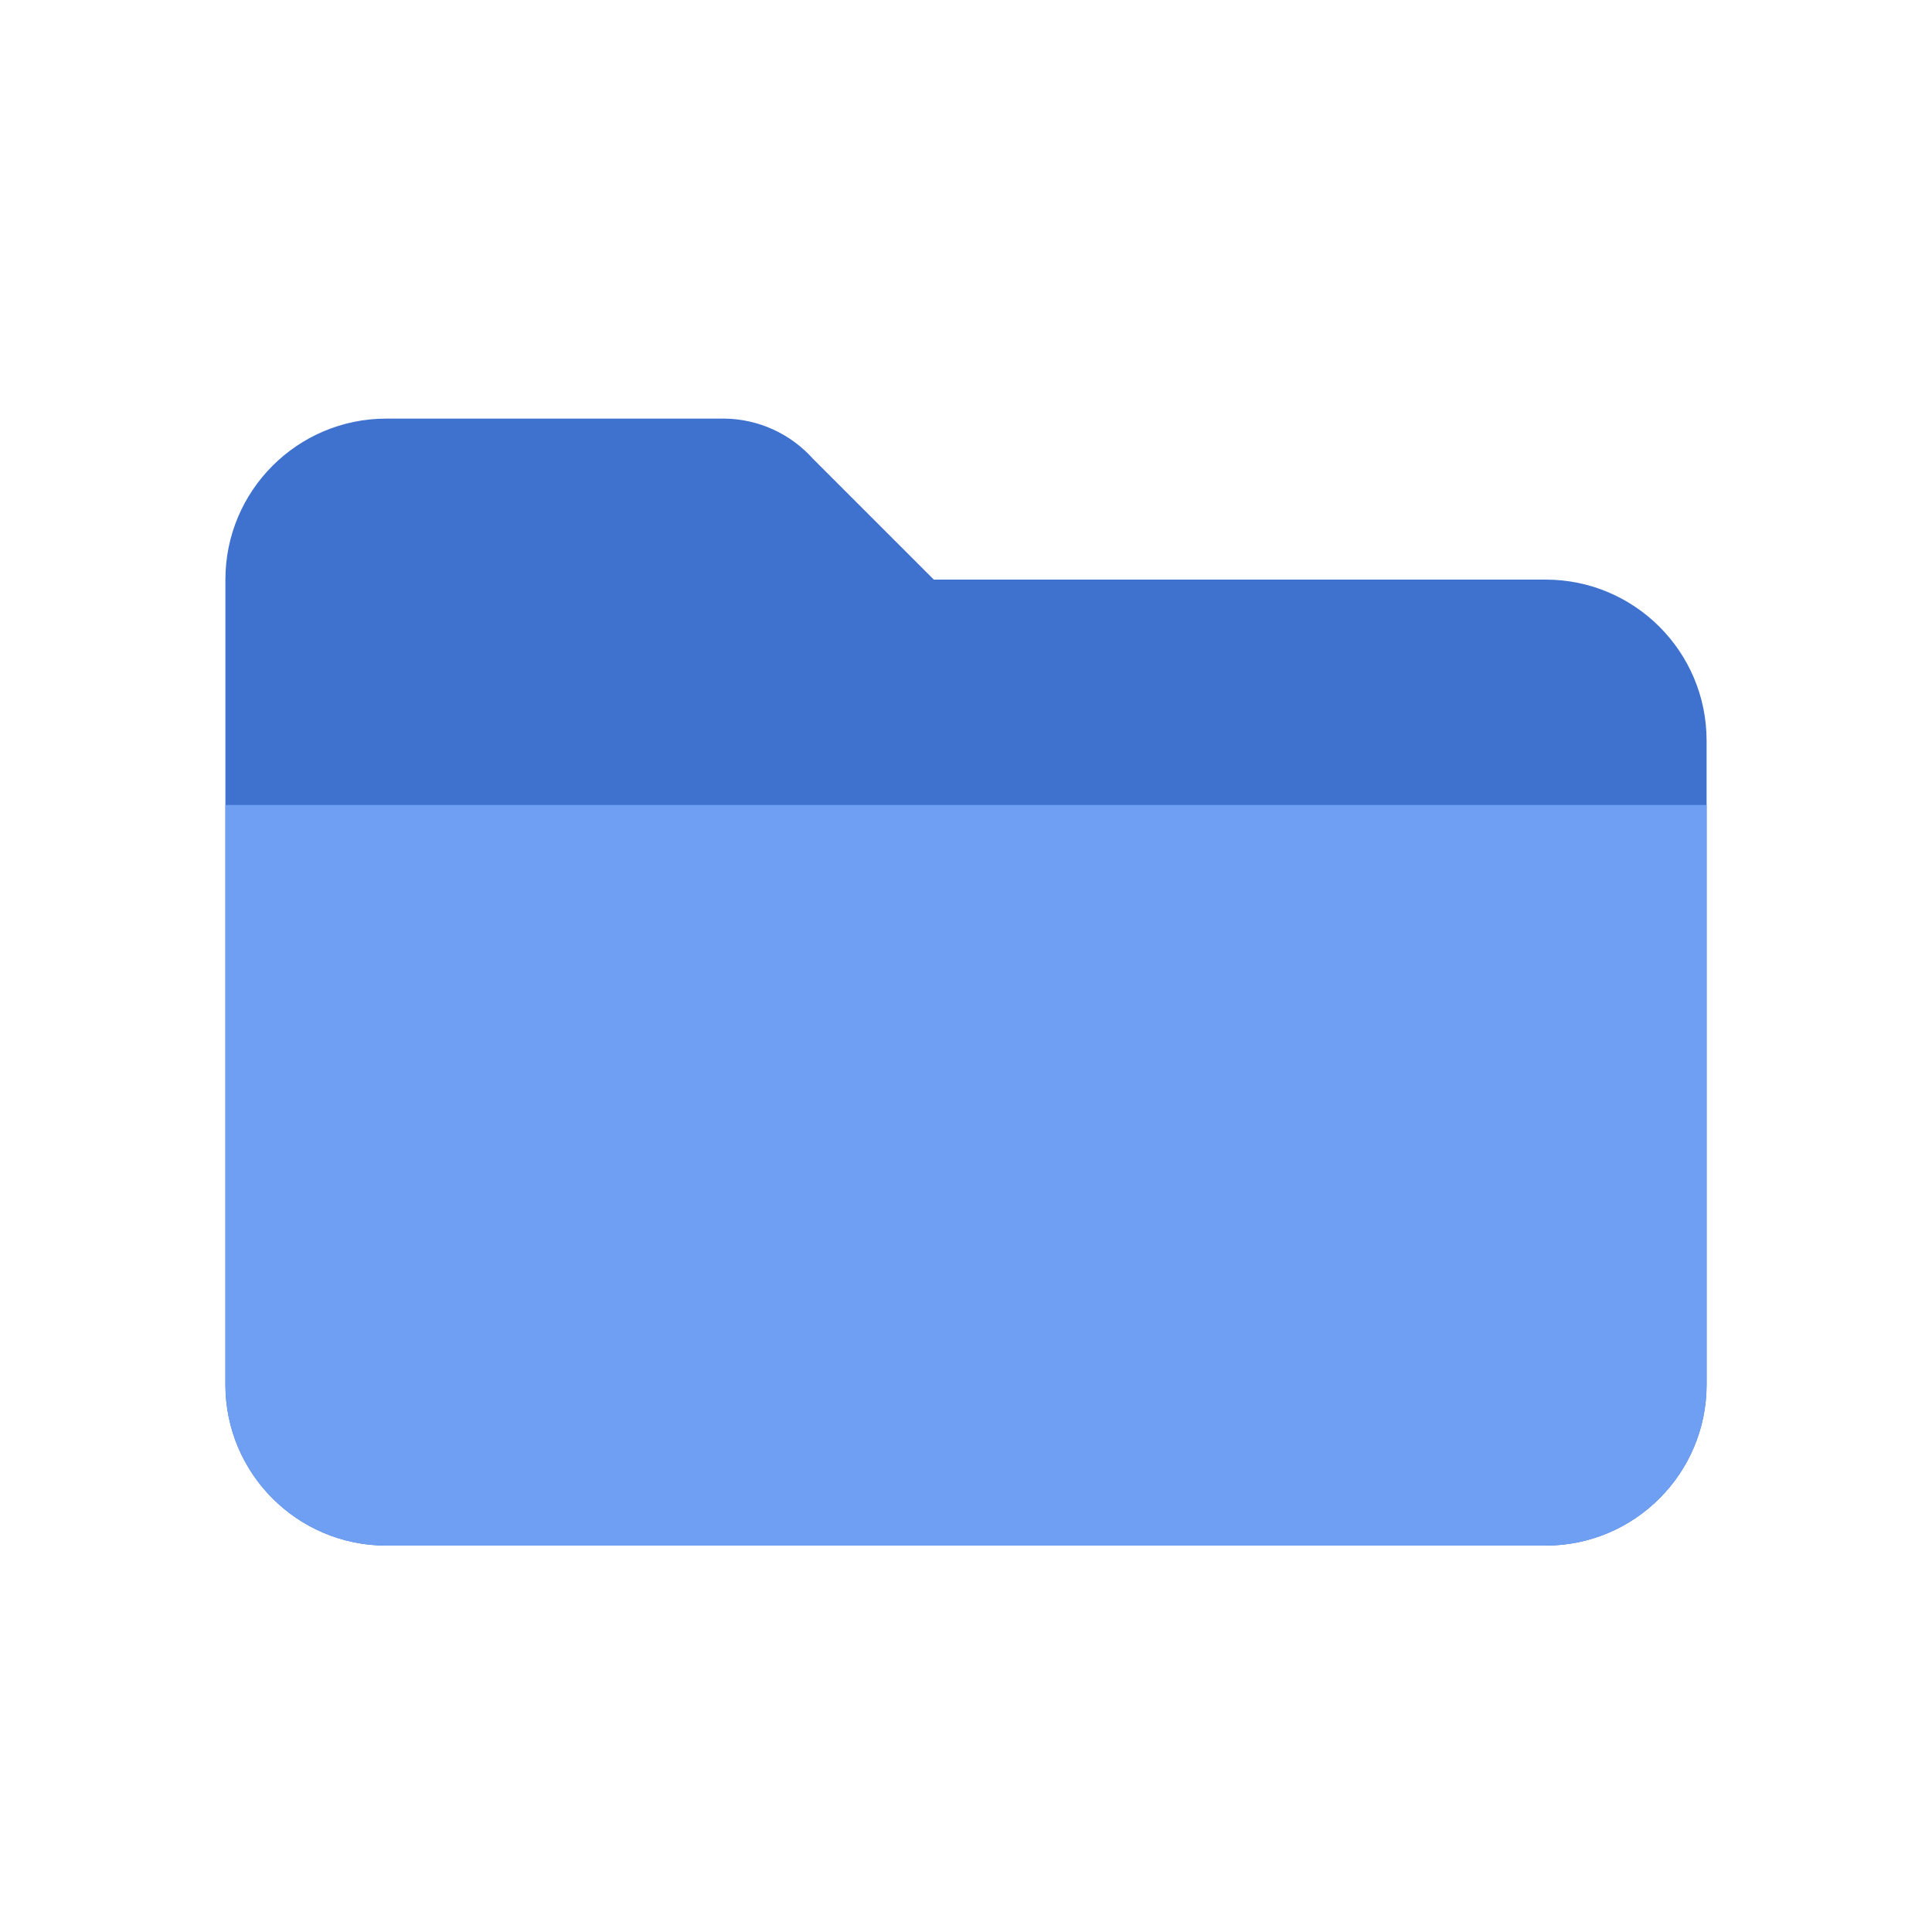
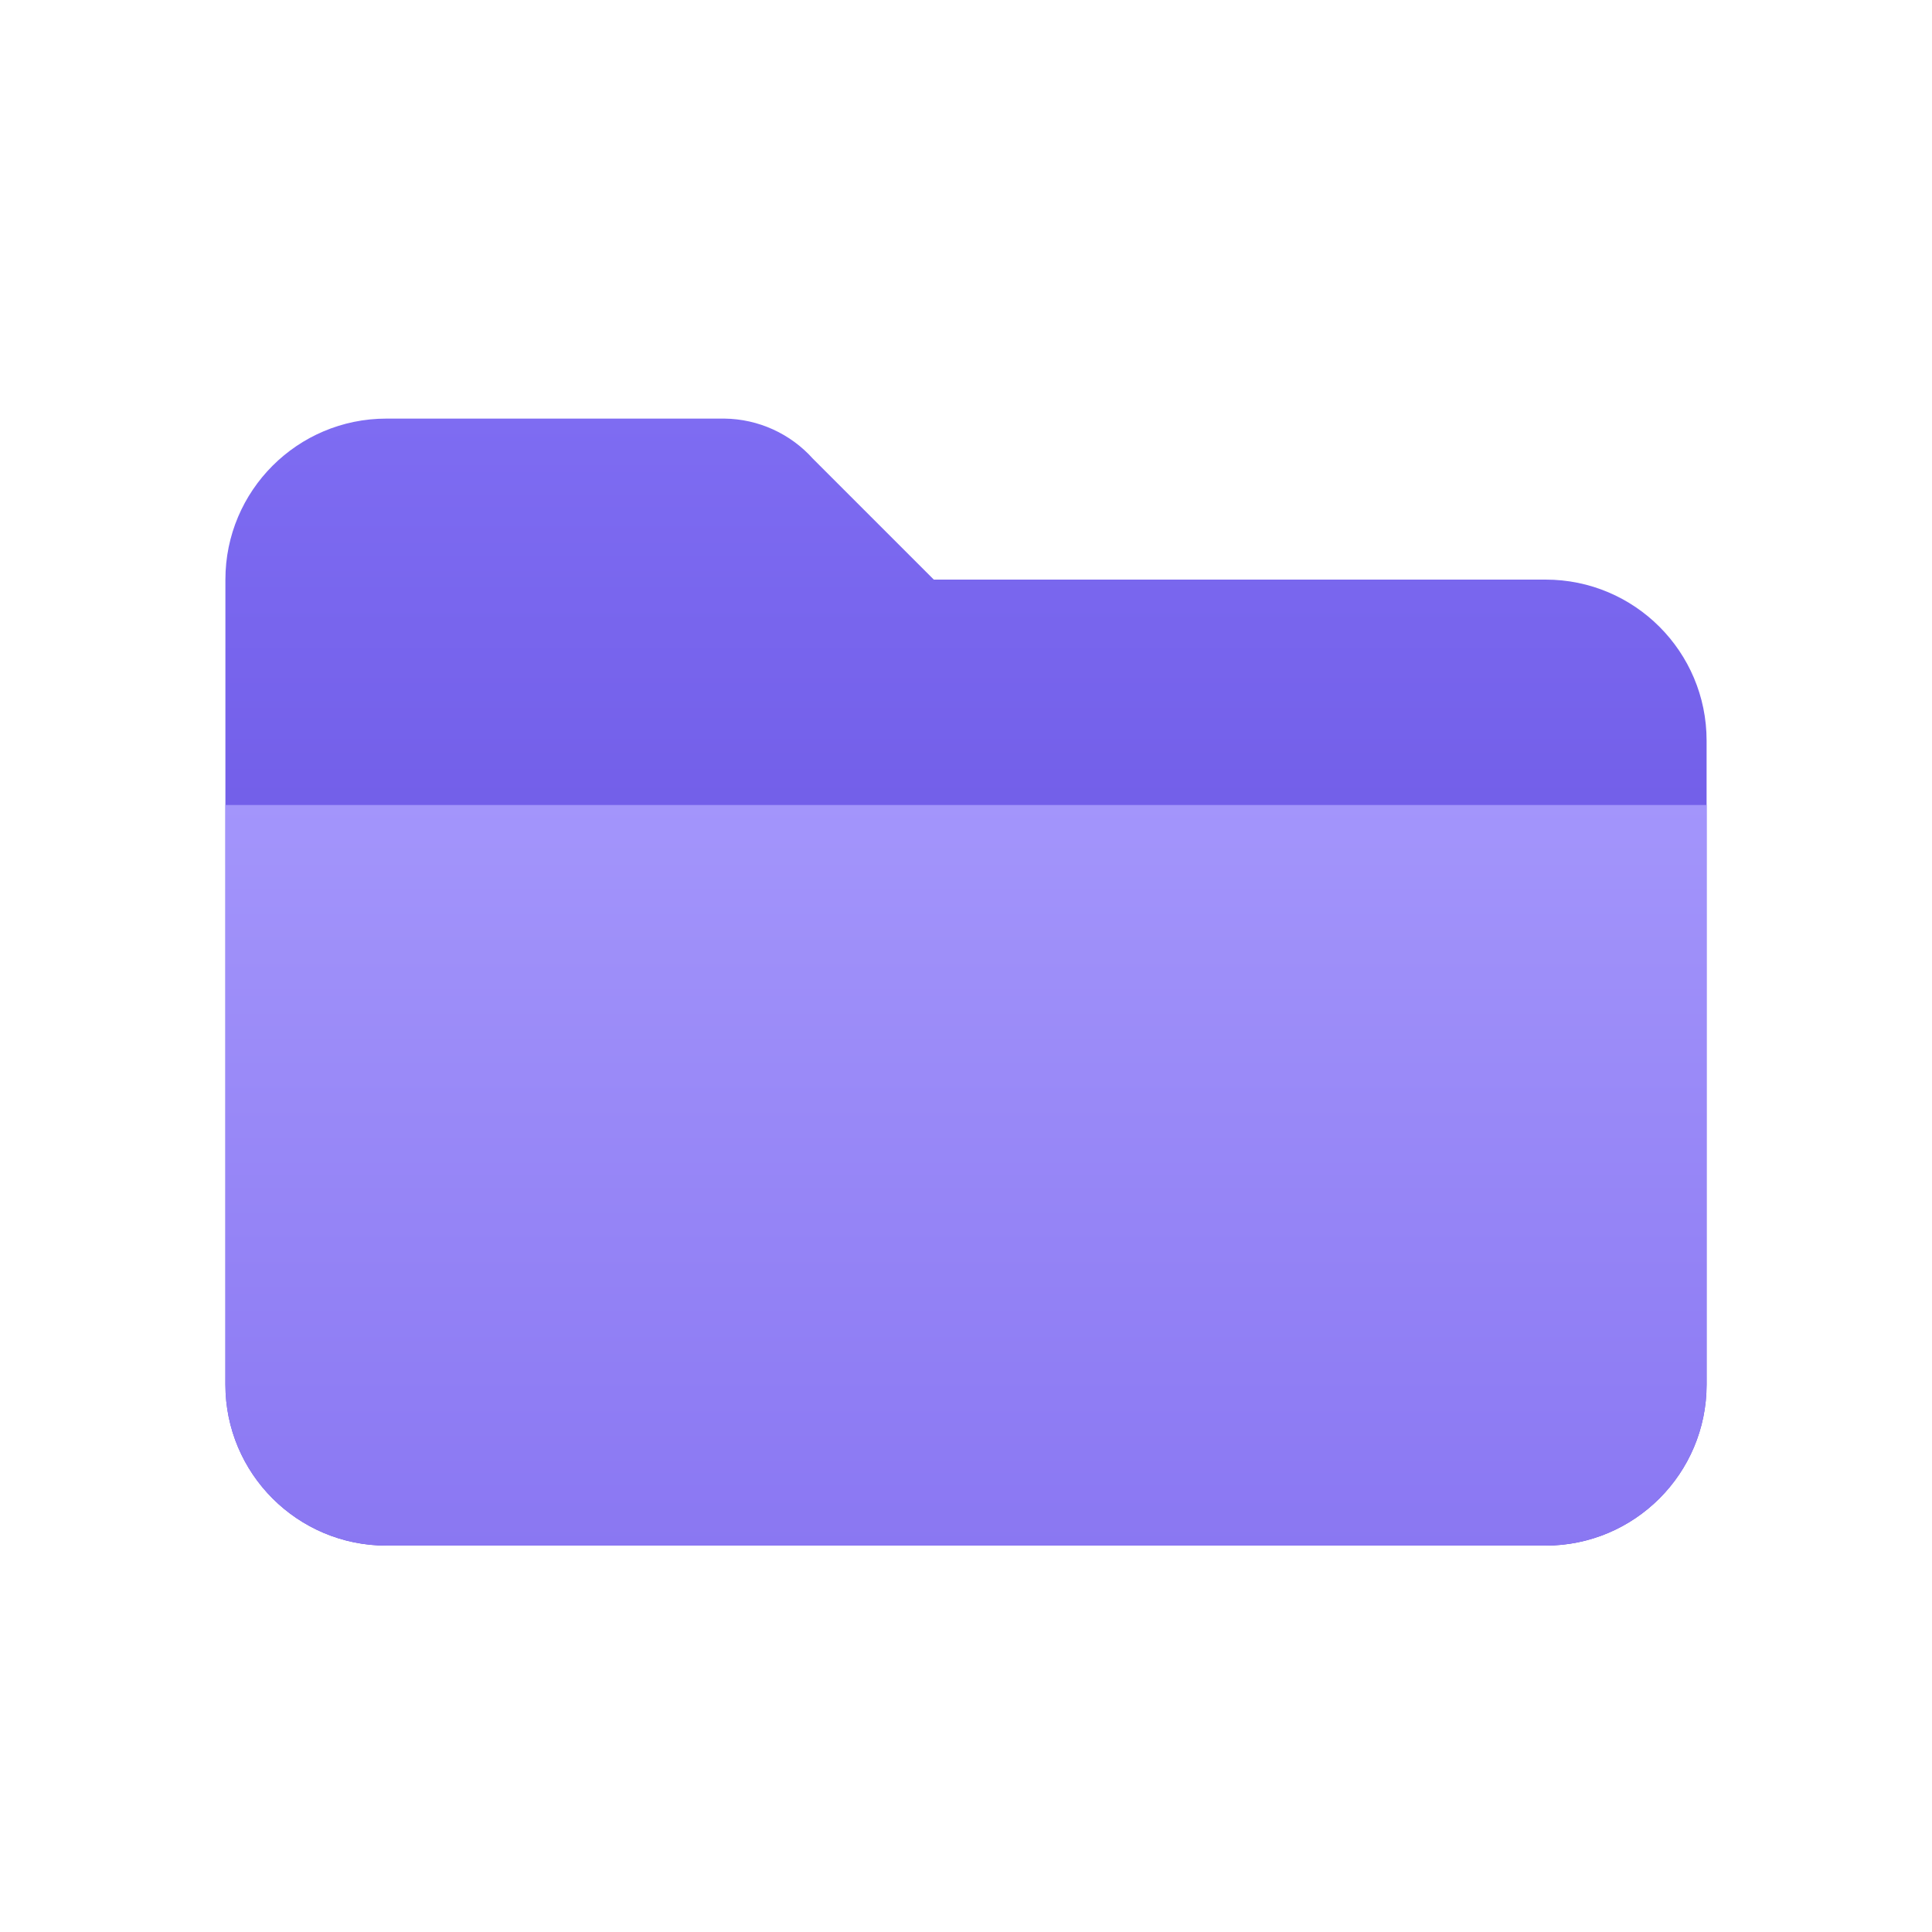
<svg xmlns="http://www.w3.org/2000/svg" id="FilesIcon" width="24" height="24" viewBox="0 0 24 24">
-   <path d="M2.8,7.2 a2,2 0 0 1 2,-2 H9 a1.5,1.5 0 0 1 1.1,0.5 L11.6,7.2 H19.2 a2,2 0 0 1 2,2 V17.2 a2,2 0 0 1 -2,2 H4.8 a2,2 0 0 1 -2,-2 Z" fill="#3f72cf" />
-   <path d="M2.8,10 H21.2 V17.2 a2,2 0 0 1 -2,2 H4.8 a2,2 0 0 1 -2,-2 Z" fill="#6f9ff2" />
+   <defs>
+     <linearGradient id="gradFilesBack" x1="0" y1="0" x2="0" y2="1">
+       <stop offset="0" stop-color="#7E6CF2" />
+       <stop offset="1" stop-color="#5E47D8" />
+     </linearGradient>
+     <linearGradient id="gradFilesFront" x1="0" y1="0" x2="0" y2="1">
+       <stop offset="0" stop-color="#A395FB" />
+       <stop offset="1" stop-color="#8A77F2" />
+     </linearGradient>
+   </defs>
+   <path d="M2.8,7.2 a2,2 0 0 1 2,-2 H9 a1.5,1.5 0 0 1 1.1,0.5 L11.6,7.2 H19.2 a2,2 0 0 1 2,2 V17.2 a2,2 0 0 1 -2,2 H4.8 a2,2 0 0 1 -2,-2 Z" fill="url(#gradFilesBack)" />
+   <path d="M2.8,10 H21.2 V17.2 a2,2 0 0 1 -2,2 H4.8 a2,2 0 0 1 -2,-2 Z" fill="url(#gradFilesFront)" />
</svg>
